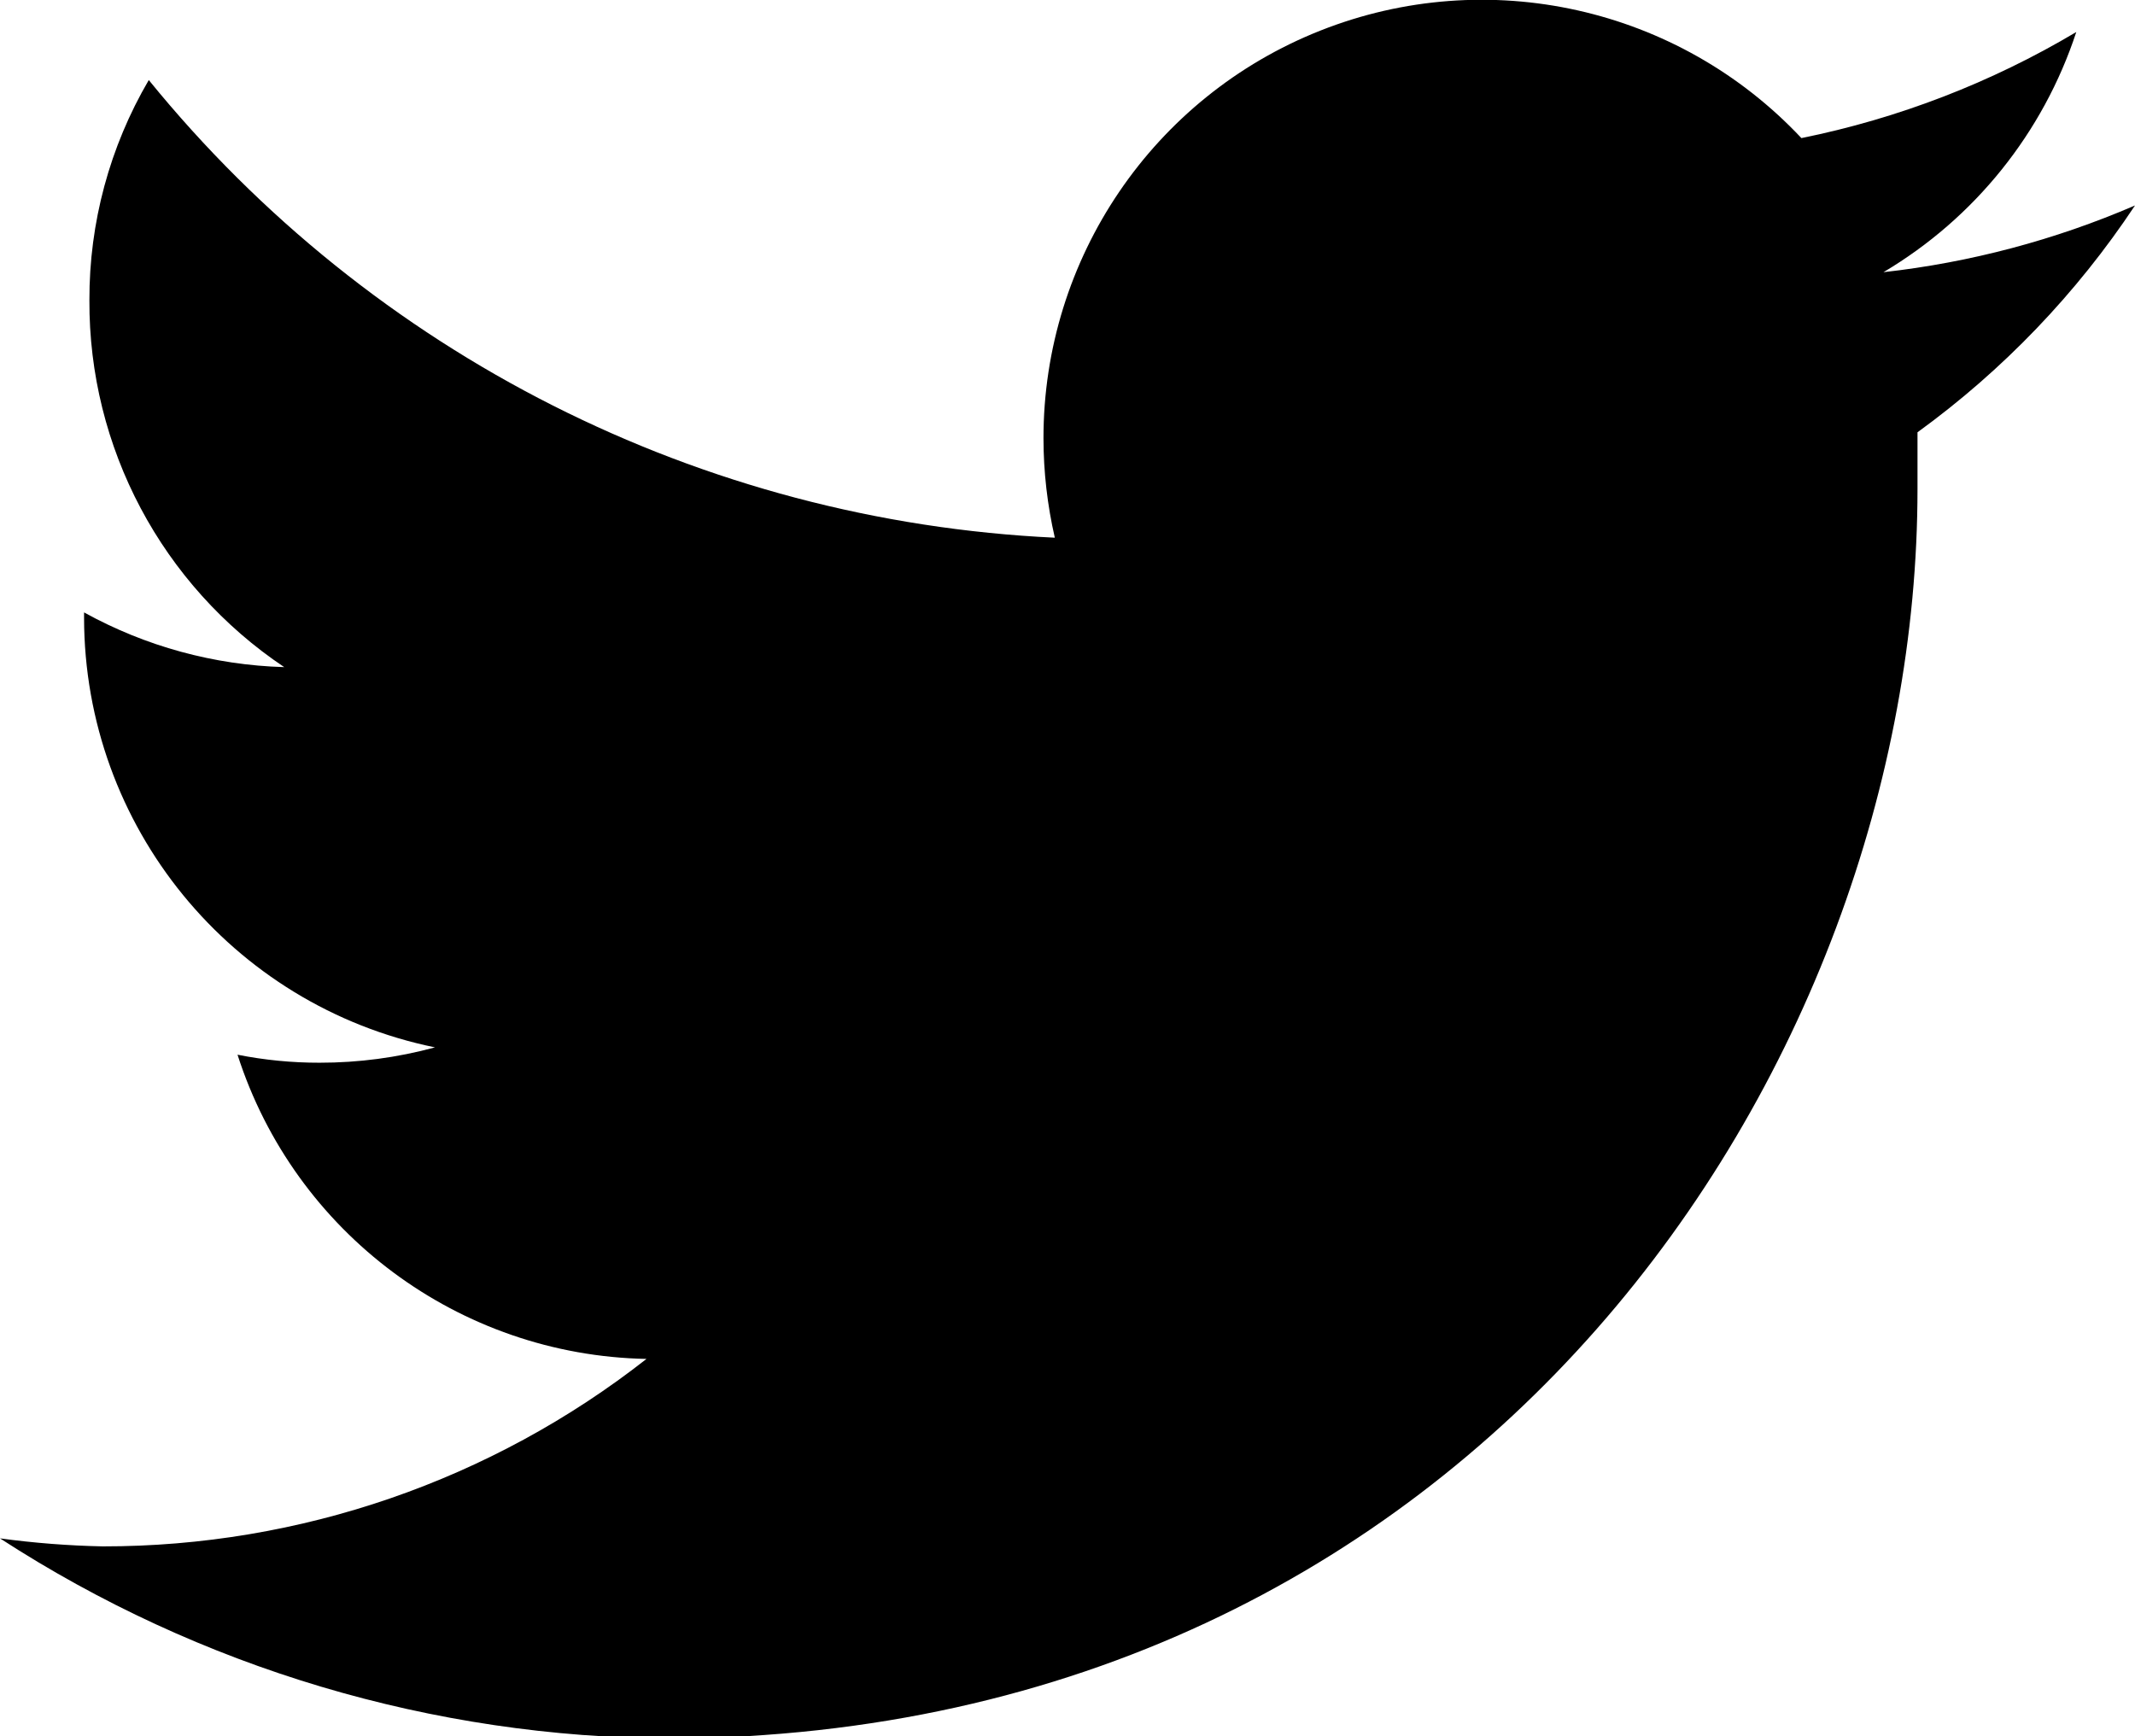
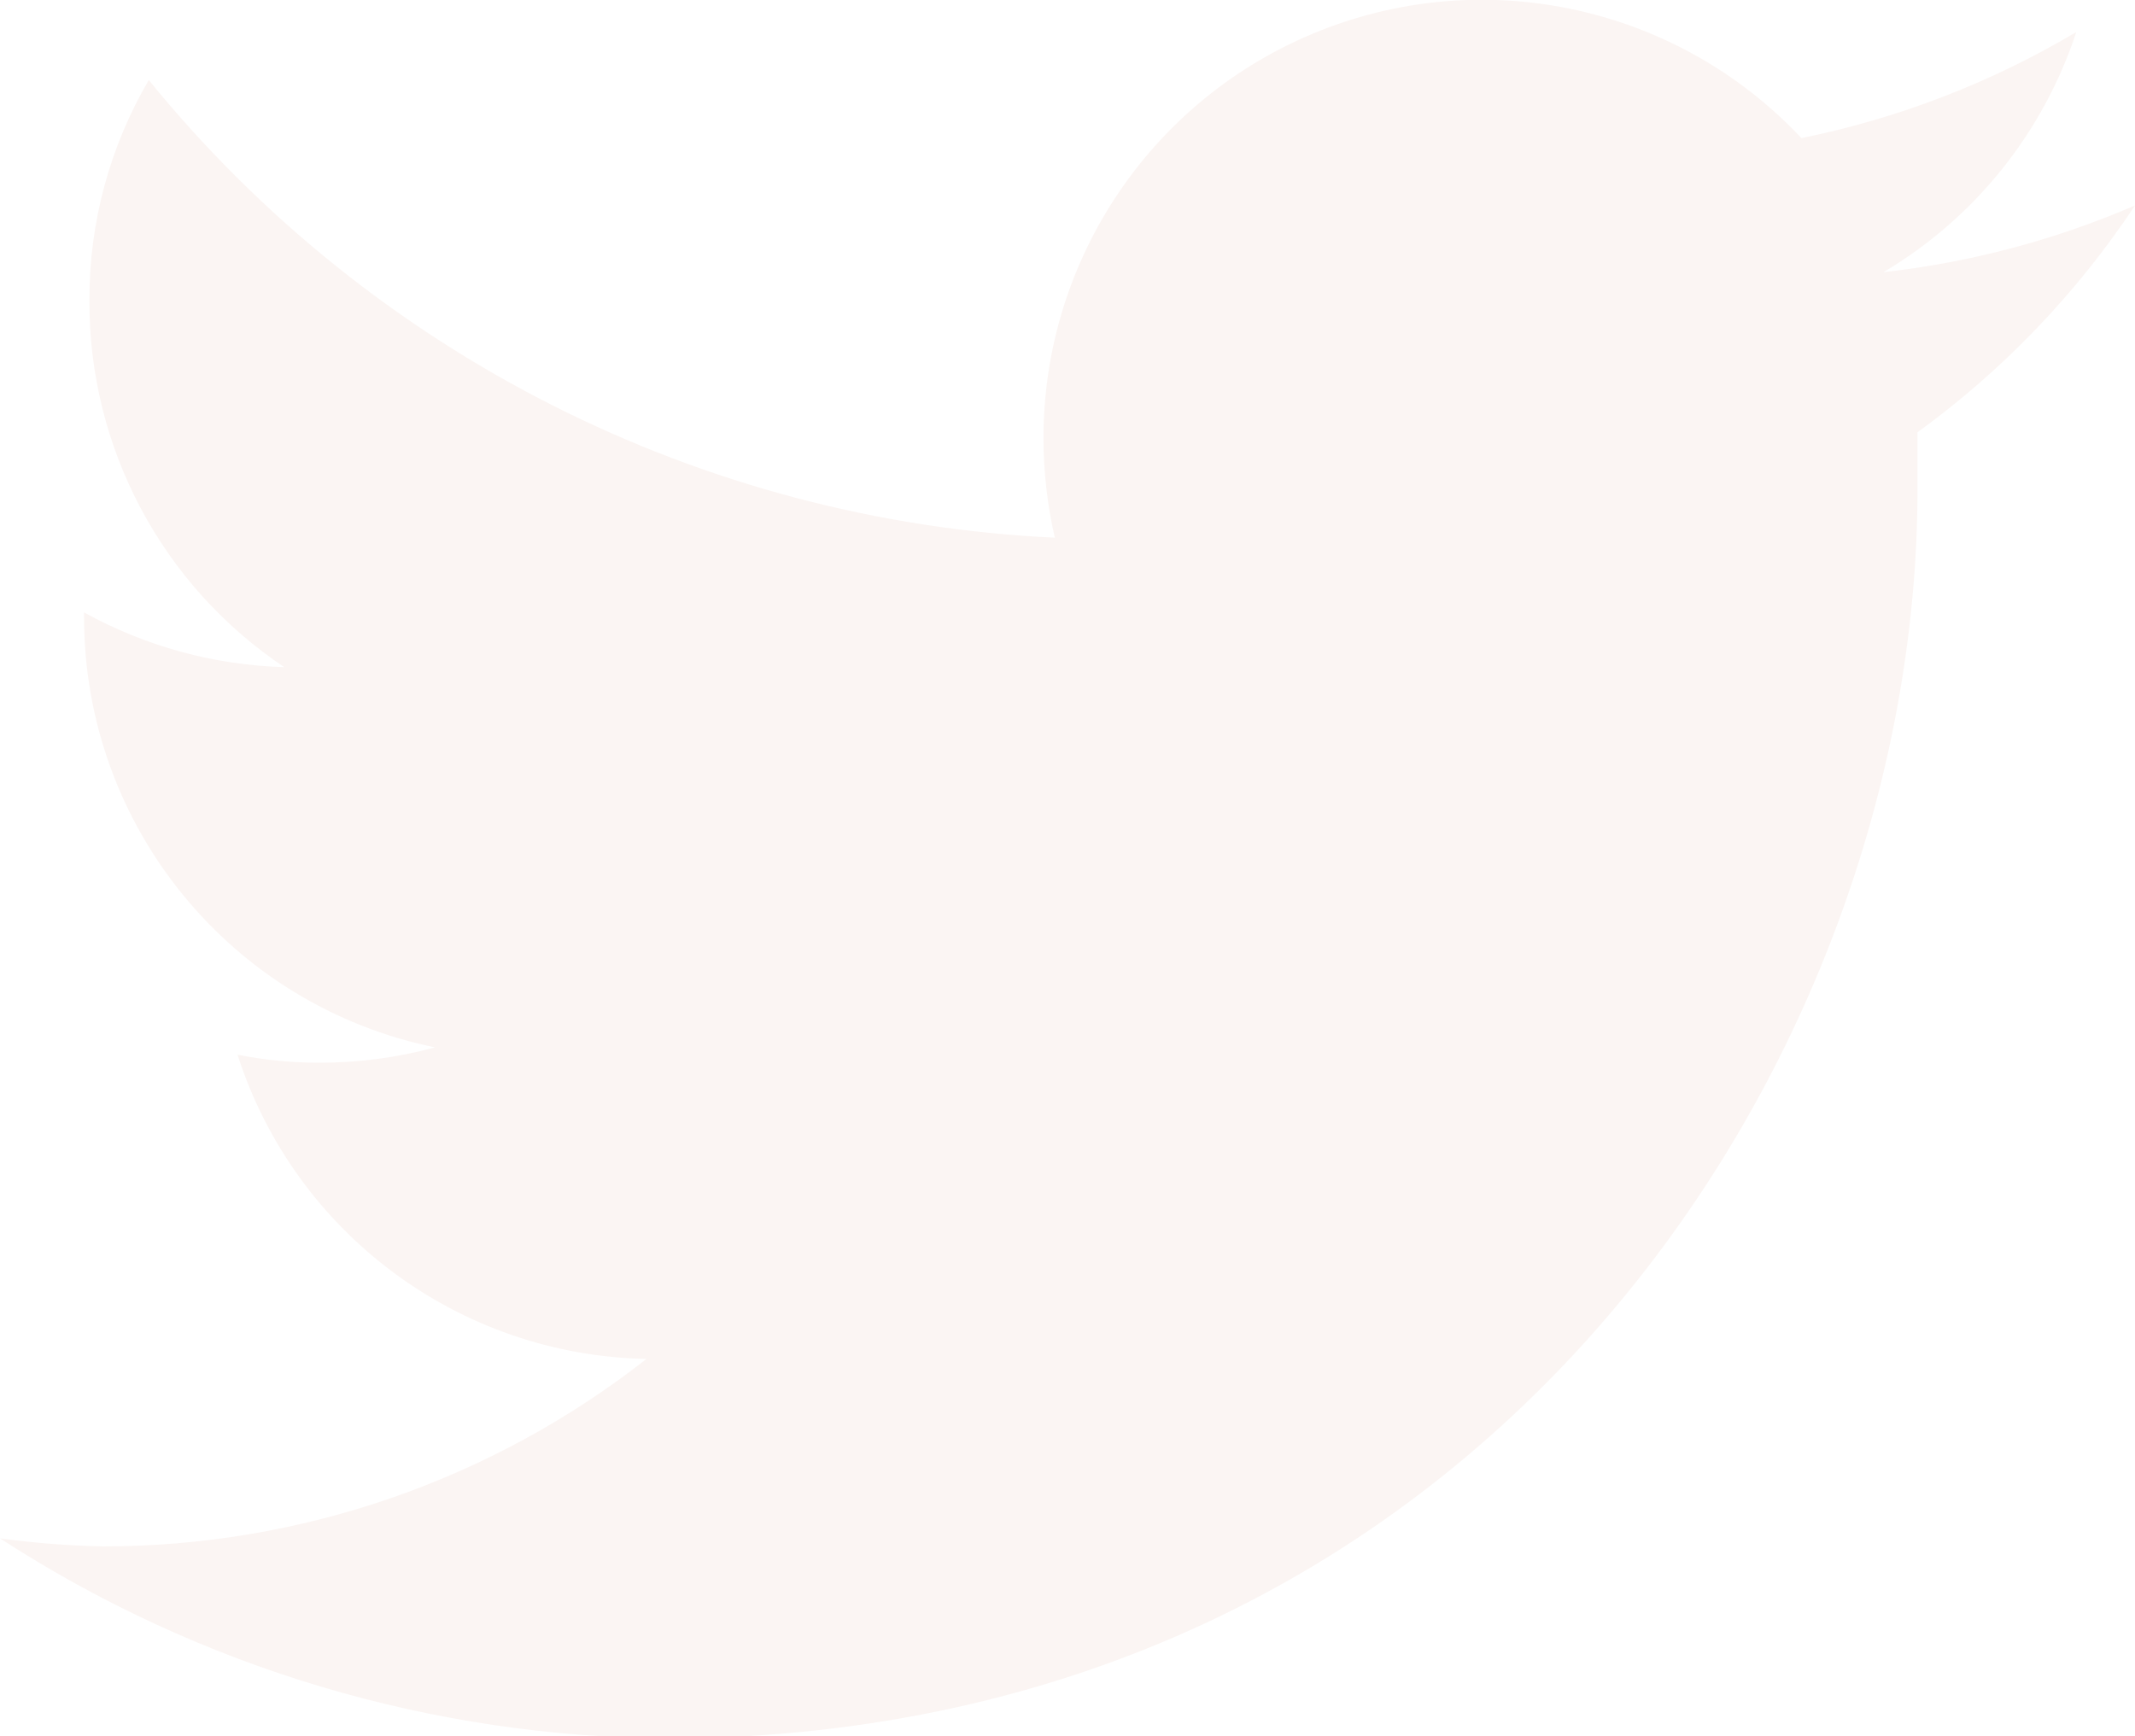
<svg xmlns="http://www.w3.org/2000/svg" viewBox="0 0 32 26.01">
+   <defs>
+     <style>.cls-1{fill:#fbf5f3;}</style>
+   </defs>
  <g id="レイヤー_2" data-name="レイヤー 2">
    <g id="Layer_1" data-name="Layer 1">
-       <path d="M32,3.08a13.23,13.23,0,0,1-3.77,1A6.57,6.57,0,0,0,31.12.48,13.16,13.16,0,0,1,27,2.07a6.57,6.57,0,0,0-11.36,4.5,6.67,6.67,0,0,0,.17,1.49A18.63,18.63,0,0,1,2.23,1.2a6.49,6.49,0,0,0-.89,3.3A6.58,6.58,0,0,0,4.26,10a6.59,6.59,0,0,1-3-.82v.08a6.58,6.58,0,0,0,5.26,6.44,6.57,6.57,0,0,1-1.73.23,6.26,6.26,0,0,1-1.23-.12,6.57,6.57,0,0,0,6.13,4.56,13.19,13.19,0,0,1-8.15,2.81A13.51,13.51,0,0,1,0,23.06a18.62,18.62,0,0,0,10.06,3C22.14,26,28.74,16,28.74,7.33c0-.29,0-.57,0-.85A13.25,13.25,0,0,0,32,3.08Z" />
+       <path class="cls-1" d="M32,3.08a13.23,13.23,0,0,1-3.77,1A6.57,6.57,0,0,0,31.12.48,13.16,13.16,0,0,1,27,2.07a6.57,6.57,0,0,0-11.36,4.5,6.67,6.67,0,0,0,.17,1.49A18.63,18.63,0,0,1,2.23,1.2a6.49,6.49,0,0,0-.89,3.3A6.58,6.58,0,0,0,4.26,10a6.59,6.59,0,0,1-3-.82v.08a6.58,6.58,0,0,0,5.26,6.44,6.57,6.57,0,0,1-1.73.23,6.26,6.26,0,0,1-1.23-.12,6.57,6.57,0,0,0,6.13,4.56,13.19,13.19,0,0,1-8.15,2.81A13.51,13.51,0,0,1,0,23.06a18.62,18.62,0,0,0,10.06,3C22.14,26,28.74,16,28.74,7.33c0-.29,0-.57,0-.85A13.25,13.25,0,0,0,32,3.08Z" />
    </g>
  </g>
</svg>
